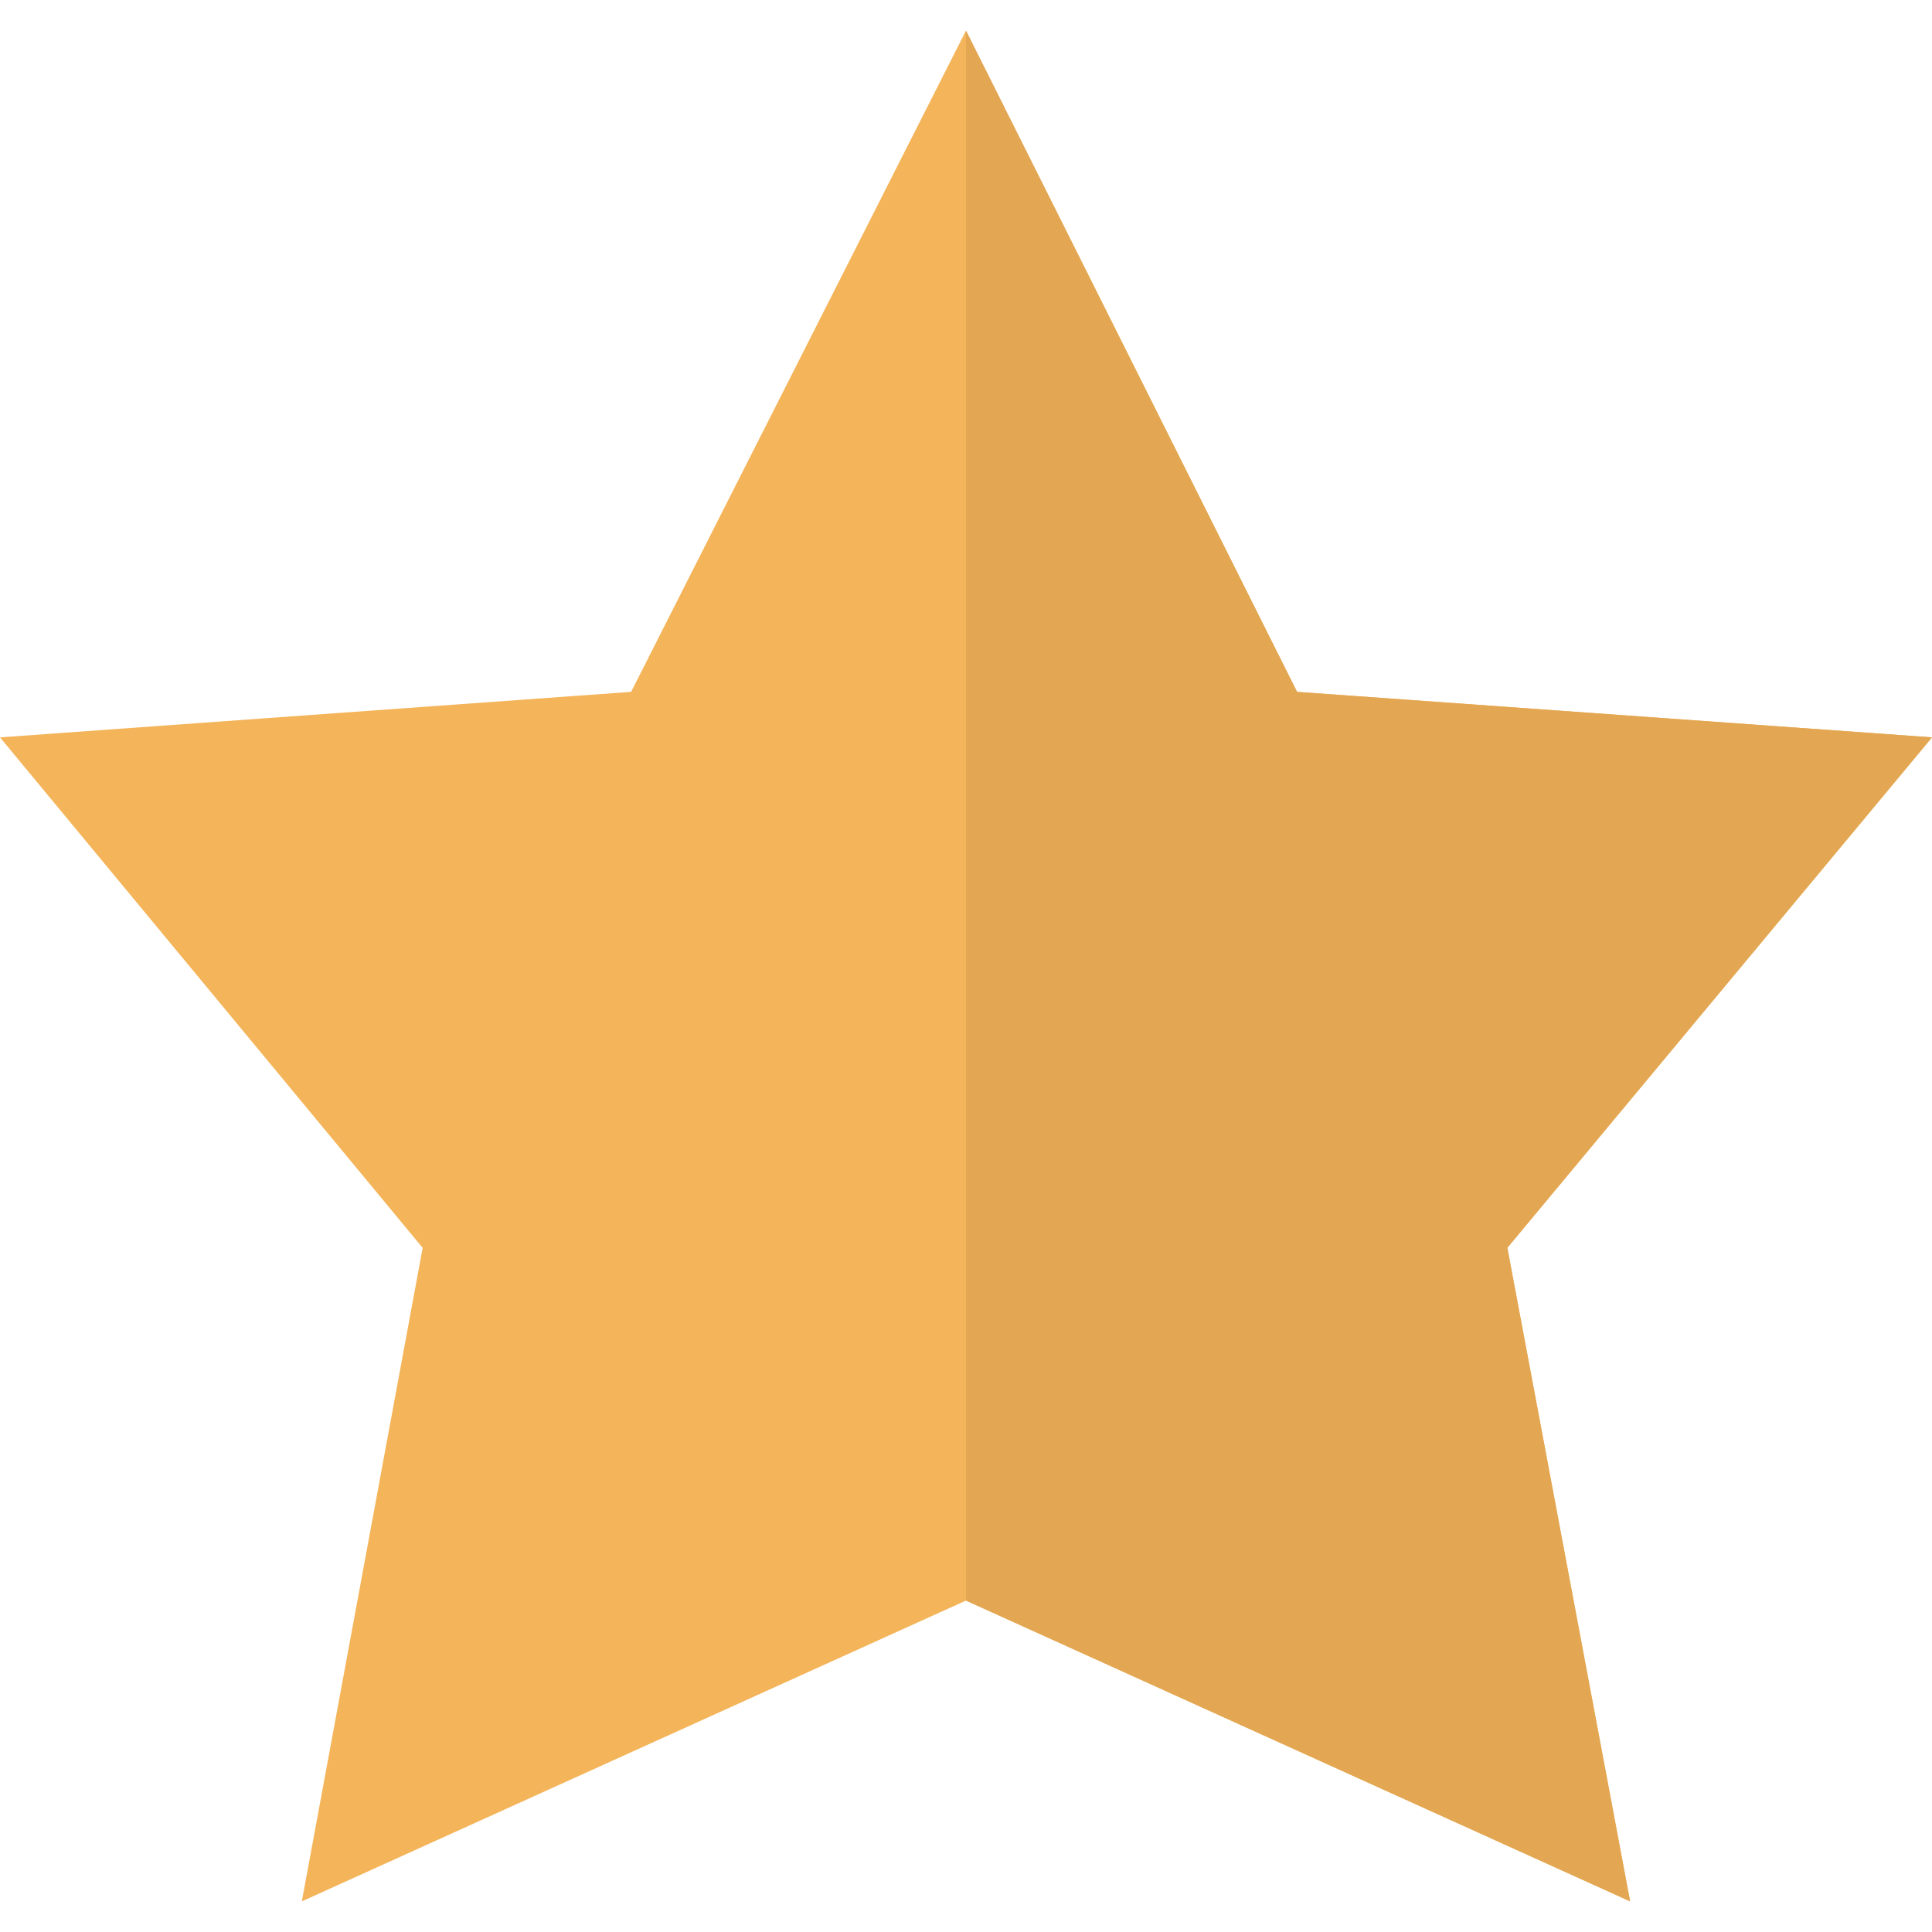
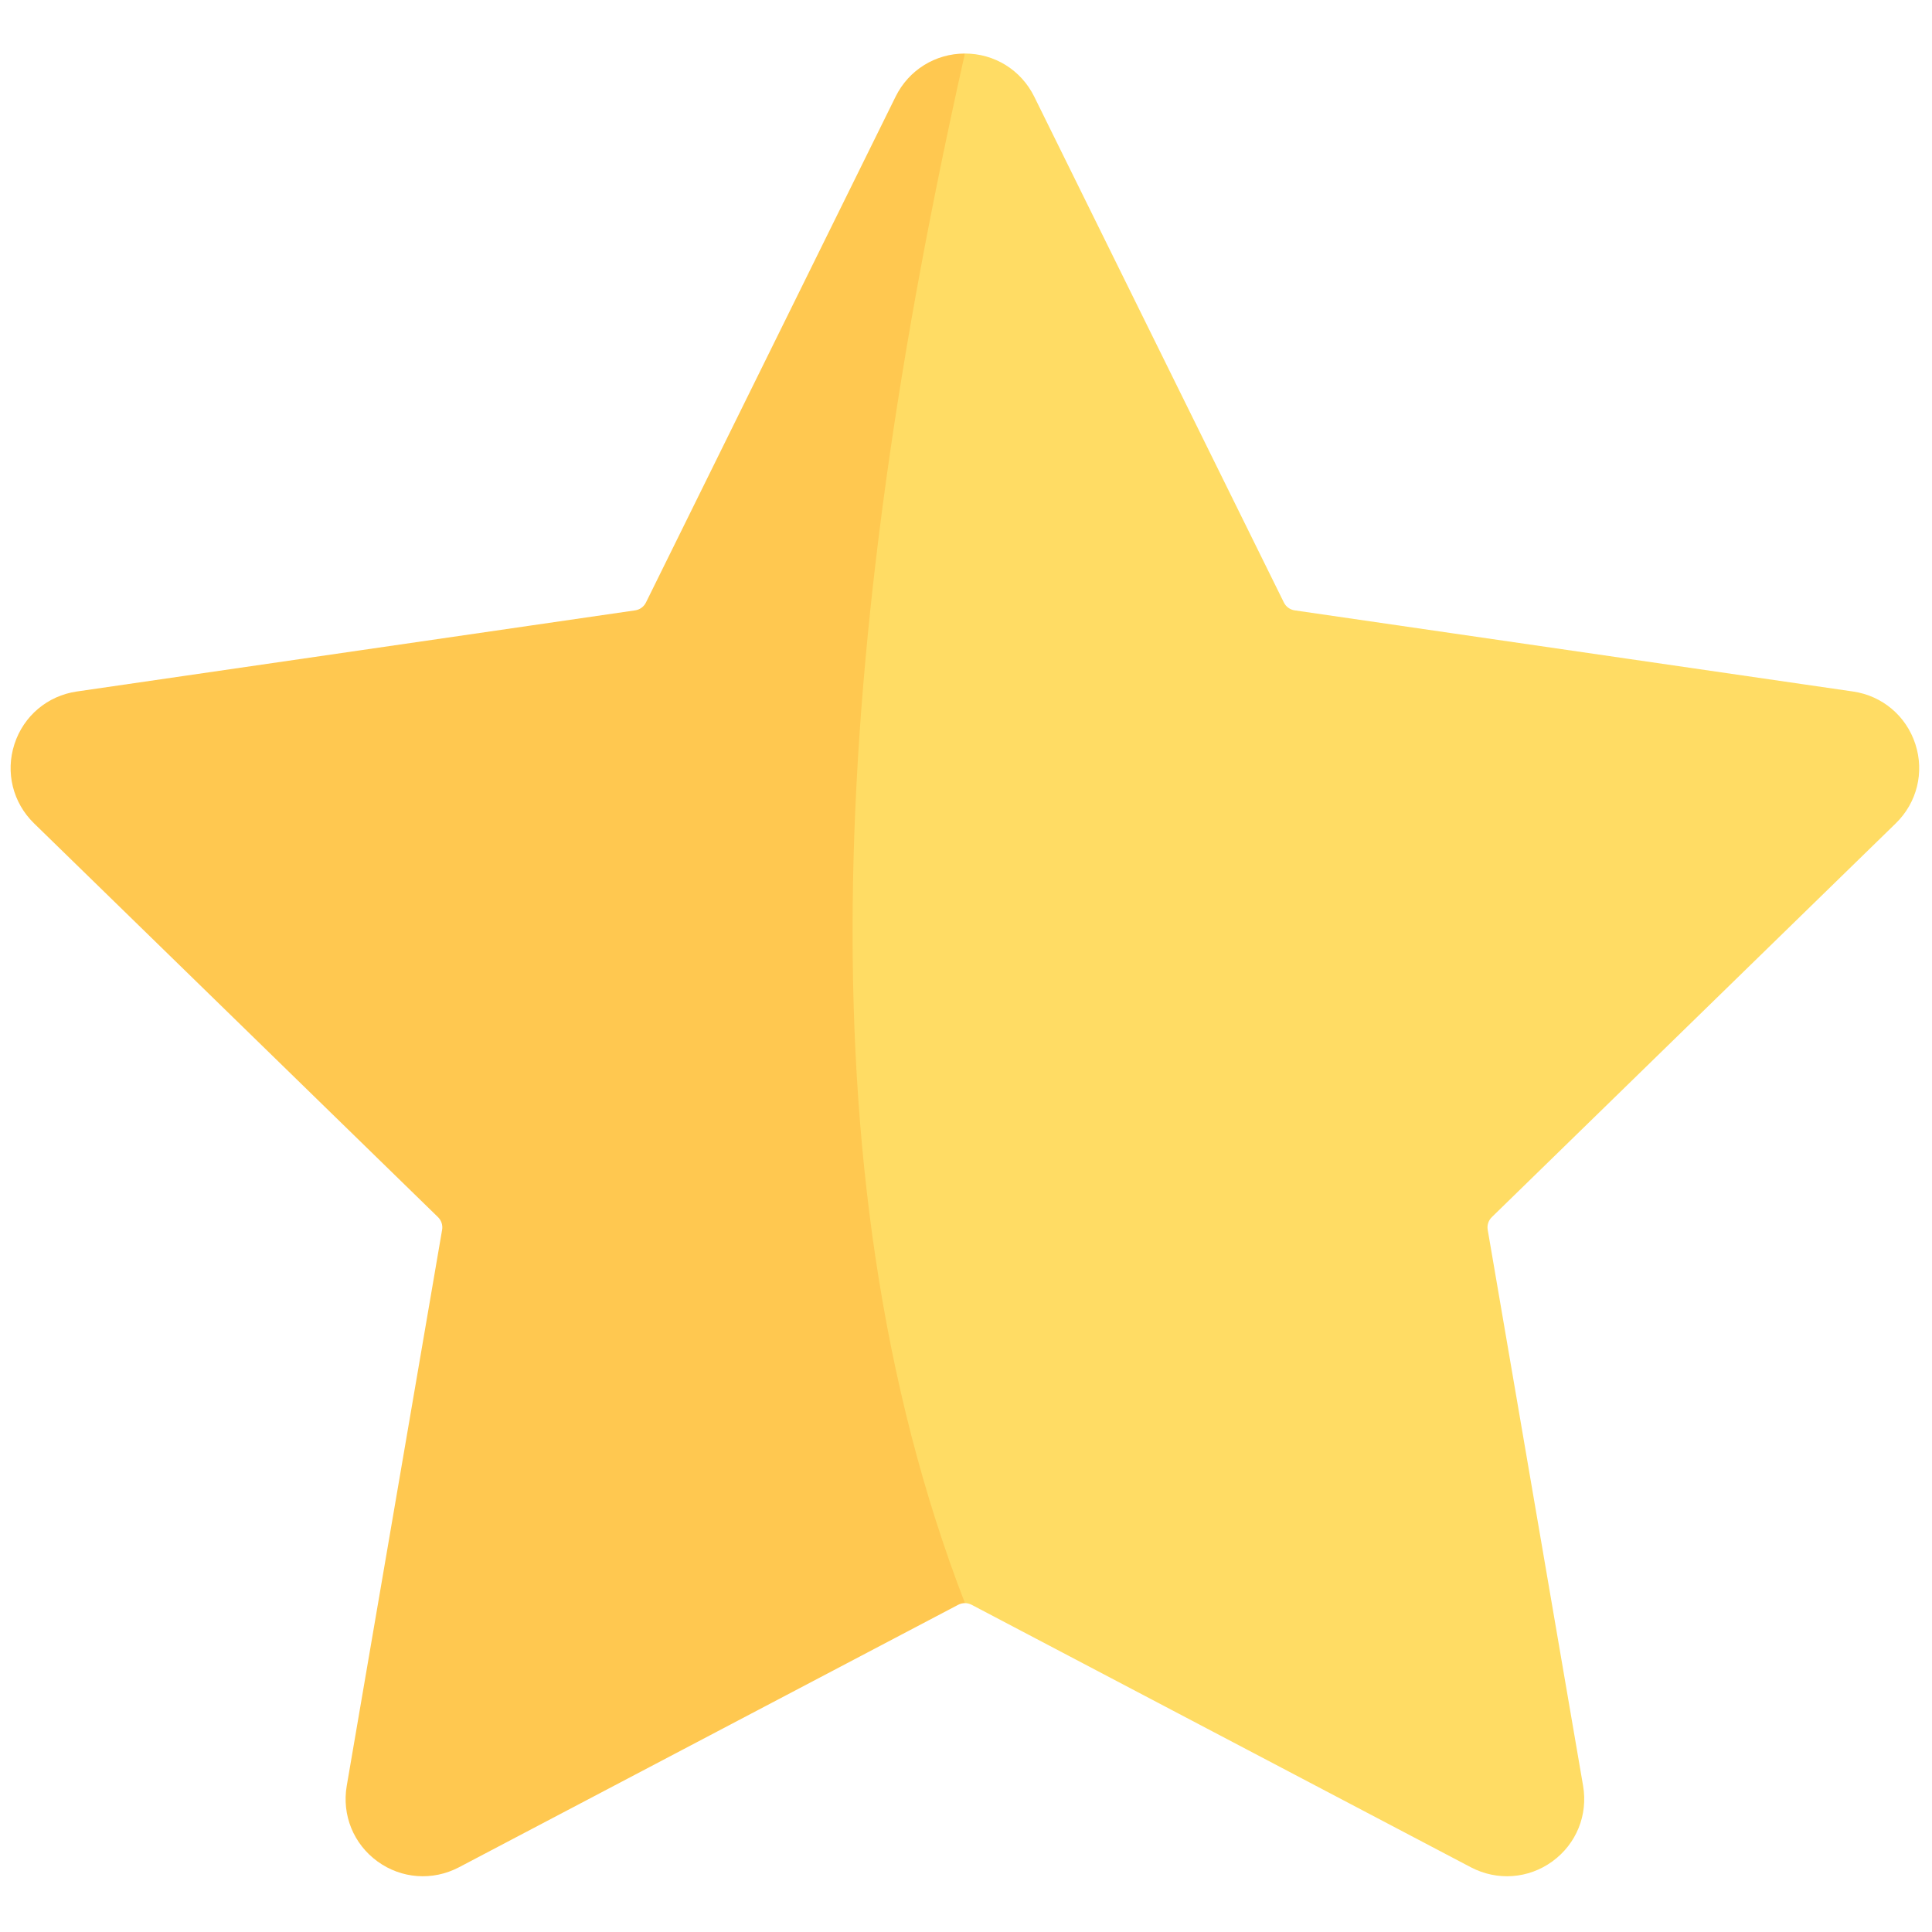
- <svg xmlns="http://www.w3.org/2000/svg" version="1.1" id="Layer_1" x="0px" y="0px" viewBox="0 0 280.124 280.124" style="enable-background:new 0 0 280.124 280.124;" xml:space="preserve">
-   <g>
-     <path style="fill:#F4B459;" d="M280.124,106.914l-92.059-6.598L140.057,4.441l-48.55,95.874L0,106.914l61.282,74.015   l-17.519,94.754l96.294-43.614l96.294,43.606l-17.799-94.754C218.553,180.919,280.124,106.914,280.124,106.914z" />
-     <polygon style="fill:#E3A753;" points="236.352,275.683 218.553,180.92 280.071,106.975 280.071,106.905 188.065,100.315    140.057,4.441 140.057,232.068  " />
+ <svg xmlns="http://www.w3.org/2000/svg" version="1.1" width="256" height="256" viewBox="0 0 256 256" xml:space="preserve">
+   <defs>
+ </defs>
+   <g style="stroke: none; stroke-width: 0; stroke-dasharray: none; stroke-linecap: butt; stroke-linejoin: miter; stroke-miterlimit: 10; fill: none; fill-rule: nonzero; opacity: 1;" transform="translate(1.406593 1.406593) scale(2.81 2.81)">
+     <path d="M 45 2.024 C 45 2.024 45 2.024 45 2.024 c -1.398 0 -2.649 0.778 -3.268 2.031 L 29.959 27.911 c -0.099 0.2 -0.29 0.338 -0.51 0.37 L 3.122 32.107 c -1.383 0.201 -2.509 1.151 -2.941 2.48 c -0.432 1.329 -0.079 2.76 0.922 3.736 l 19.049 18.569 c 0.16 0.156 0.233 0.38 0.195 0.599 L 15.85 83.71 c -0.236 1.377 0.319 2.743 1.449 3.564 c 1.129 0.821 2.6 0.927 3.839 0.279 l 23.547 -12.381 c 0.098 -0.051 0.206 -0.077 0.314 -0.077 C 51.721 53.905 50.301 28.878 45 2.024 z" style="stroke: none; stroke-width: 1; stroke-dasharray: none; stroke-linecap: butt; stroke-linejoin: miter; stroke-miterlimit: 10; fill: rgb(255,200,80); fill-rule: nonzero; opacity: 1;" transform=" matrix(1 0 0 1 0 0) " stroke-linecap="round" />
+     <path d="M 45 2.024 C 45 2.024 45 2.024 45 2.024 c 1.398 0 2.649 0.778 3.268 2.031 l 11.773 23.856 c 0.099 0.2 0.29 0.338 0.51 0.37 l 26.326 3.826 c 1.383 0.201 2.509 1.151 2.941 2.48 c 0.432 1.329 0.079 2.76 -0.922 3.736 L 69.847 56.892 c -0.16 0.156 -0.233 0.38 -0.195 0.599 L 74.15 83.71 c 0.236 1.377 -0.319 2.743 -1.449 3.564 c -1.129 0.821 -2.6 0.927 -3.839 0.279 L 45.315 75.172 c -0.098 -0.051 -0.206 -0.077 -0.314 -0.077 C 37.08 54.593 38.849 29.395 45 2.024 z" style="stroke: none; stroke-width: 1; stroke-dasharray: none; stroke-linecap: butt; stroke-linejoin: miter; stroke-miterlimit: 10; fill: rgb(255,220,100); fill-rule: nonzero; opacity: 1;" transform=" matrix(1 0 0 1 0 0) " stroke-linecap="round" />
  </g>
-   <g>
- </g>
-   <g>
- </g>
-   <g>
- </g>
-   <g>
- </g>
-   <g>
- </g>
-   <g>
- </g>
-   <g>
- </g>
-   <g>
- </g>
-   <g>
- </g>
-   <g>
- </g>
-   <g>
- </g>
-   <g>
- </g>
-   <g>
- </g>
-   <g>
- </g>
-   <g>
- </g>
</svg>
